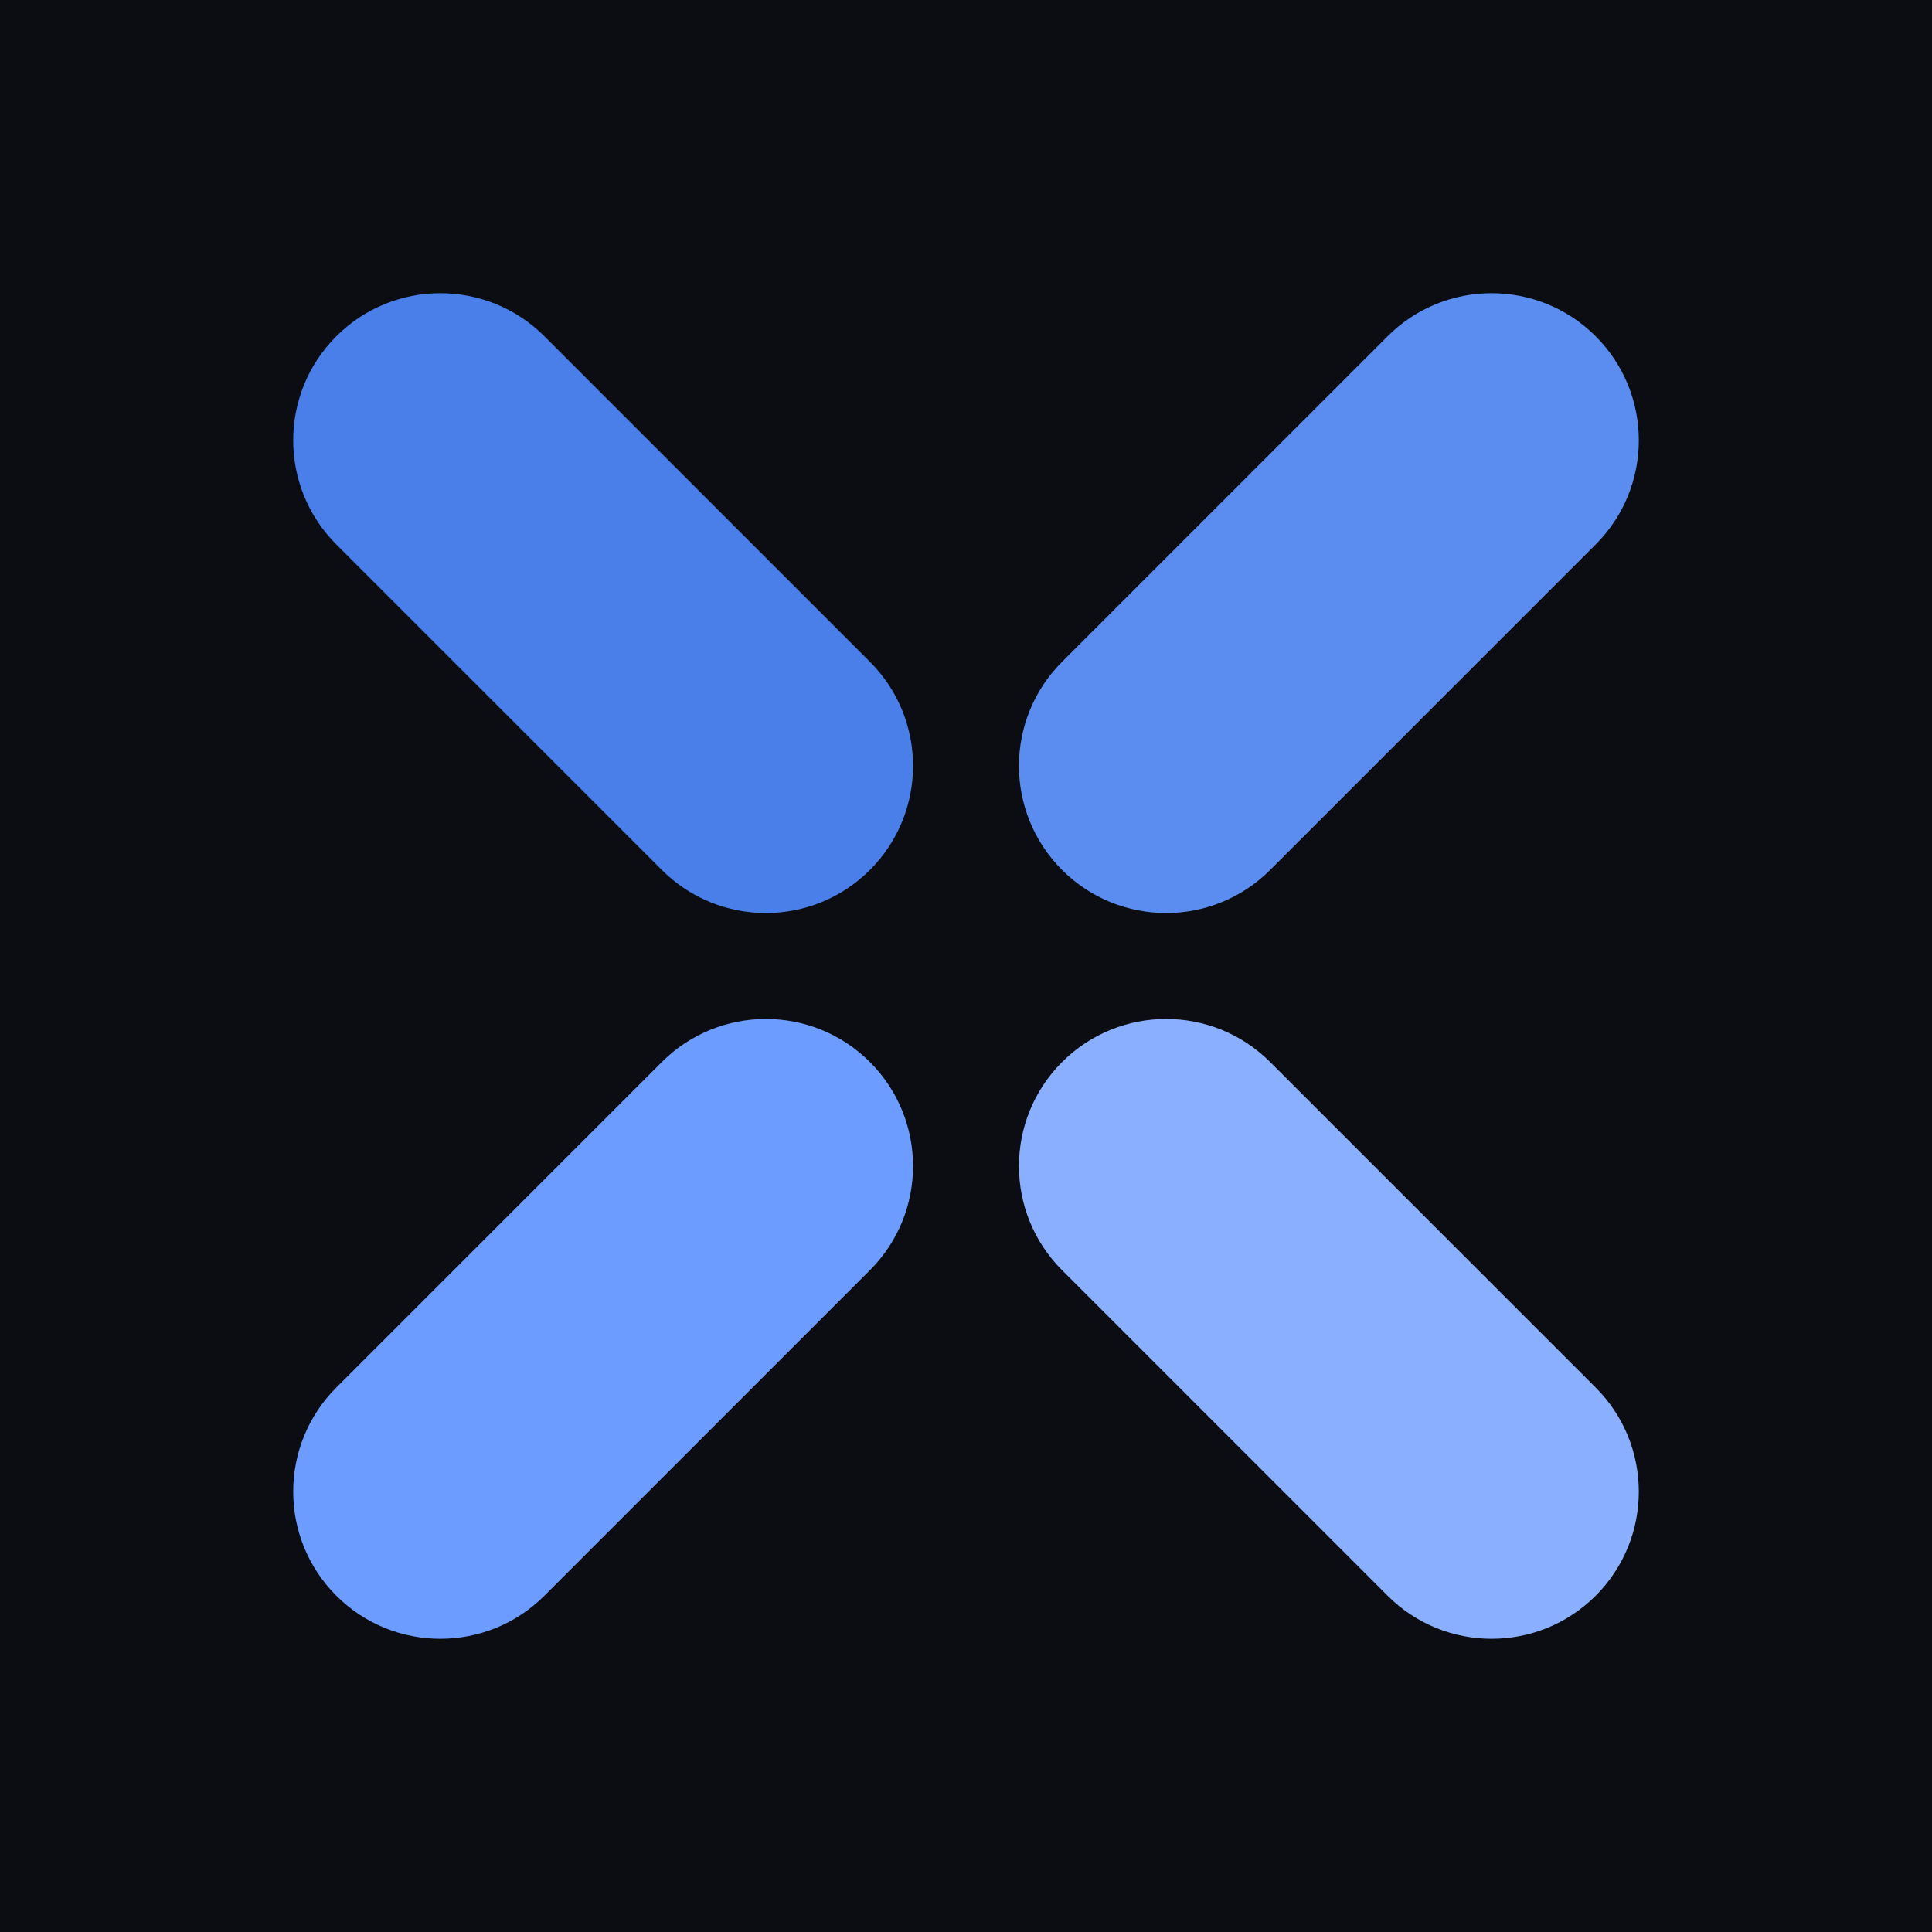
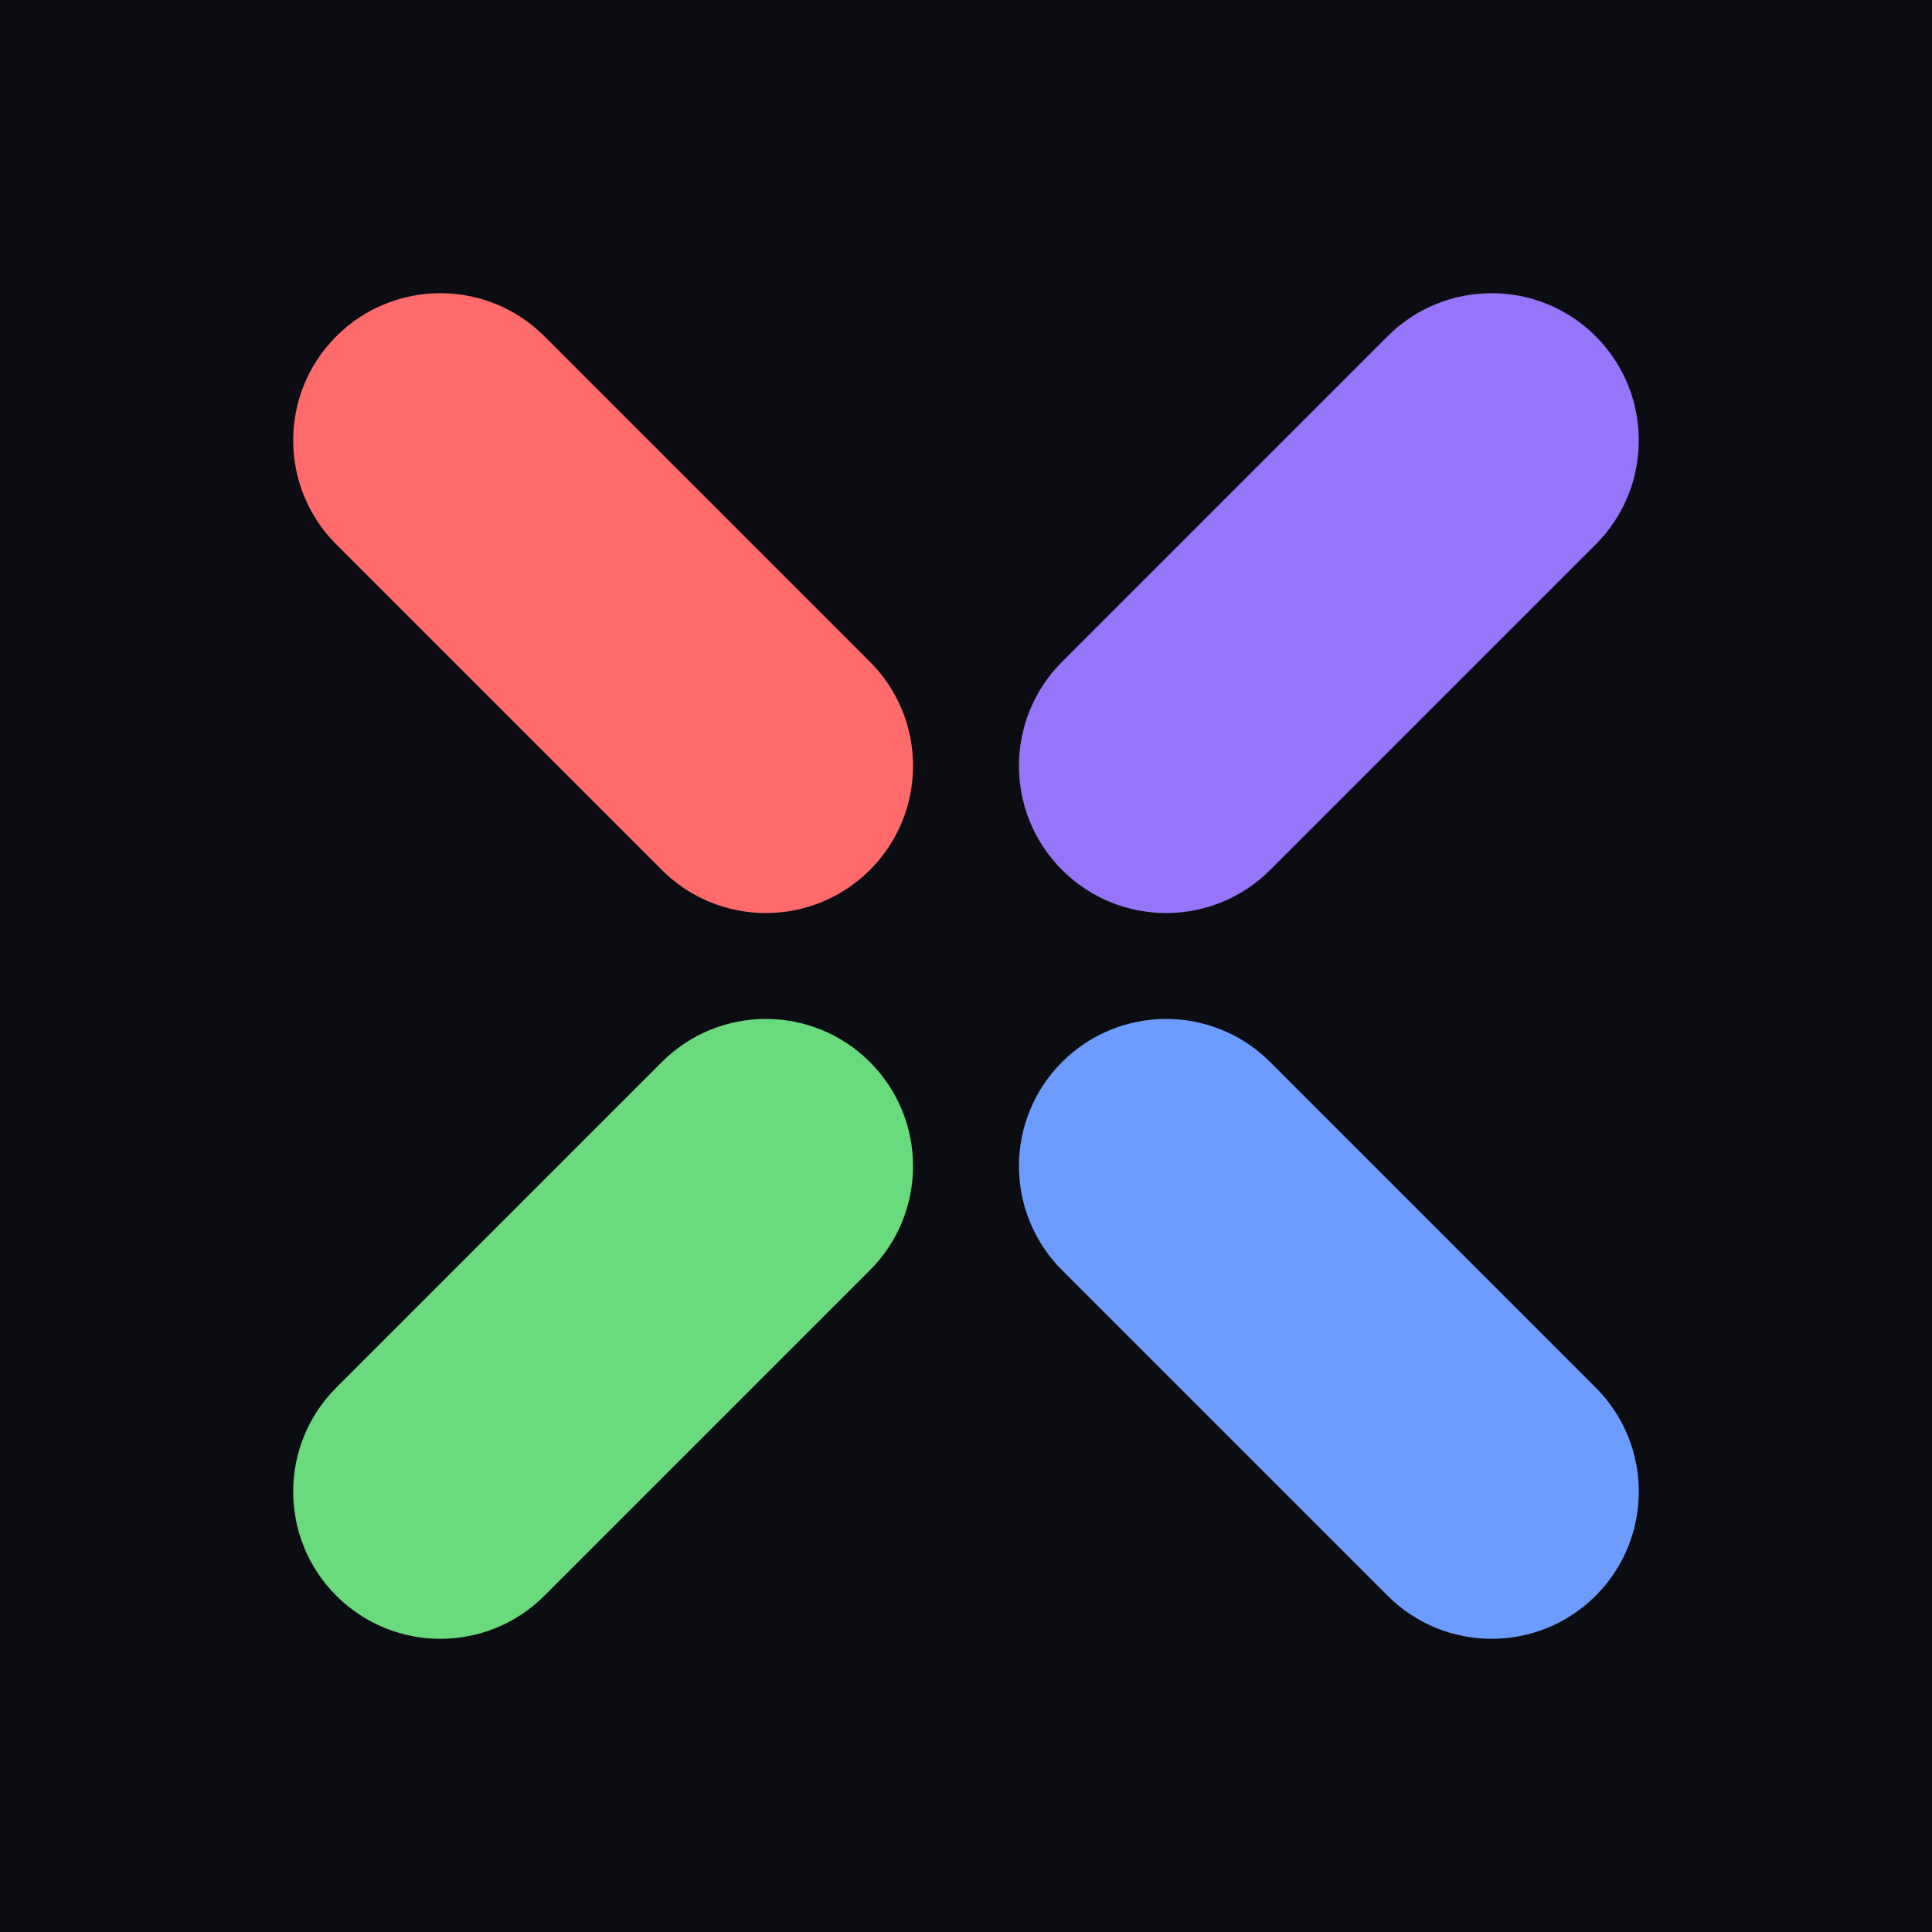
<svg xmlns="http://www.w3.org/2000/svg" viewBox="0 0 1024 1024" width="1024" height="1024">
  <rect width="1024" height="1024" fill="#0c0d12" />
  <g transform="translate(512 512)">
-     <rect x="72" y="-78" width="400" height="156" rx="78" transform="rotate(45)" fill="#8aafff" />
-     <rect x="72" y="-78" width="400" height="156" rx="78" transform="rotate(135)" fill="#6c9cff" />
-     <rect x="72" y="-78" width="400" height="156" rx="78" transform="rotate(225)" fill="#4a7ee8" />
-     <rect x="72" y="-78" width="400" height="156" rx="78" transform="rotate(315)" fill="#5a8def" />
+     <rect x="72" y="-78" width="400" height="156" rx="78" transform="rotate(45)" fill="#6c9cff" />
+     <rect x="72" y="-78" width="400" height="156" rx="78" transform="rotate(135)" fill="#69db7c" />
+     <rect x="72" y="-78" width="400" height="156" rx="78" transform="rotate(225)" fill="#ff6b6b" />
+     <rect x="72" y="-78" width="400" height="156" rx="78" transform="rotate(315)" fill="#9775fa" />
  </g>
</svg>
